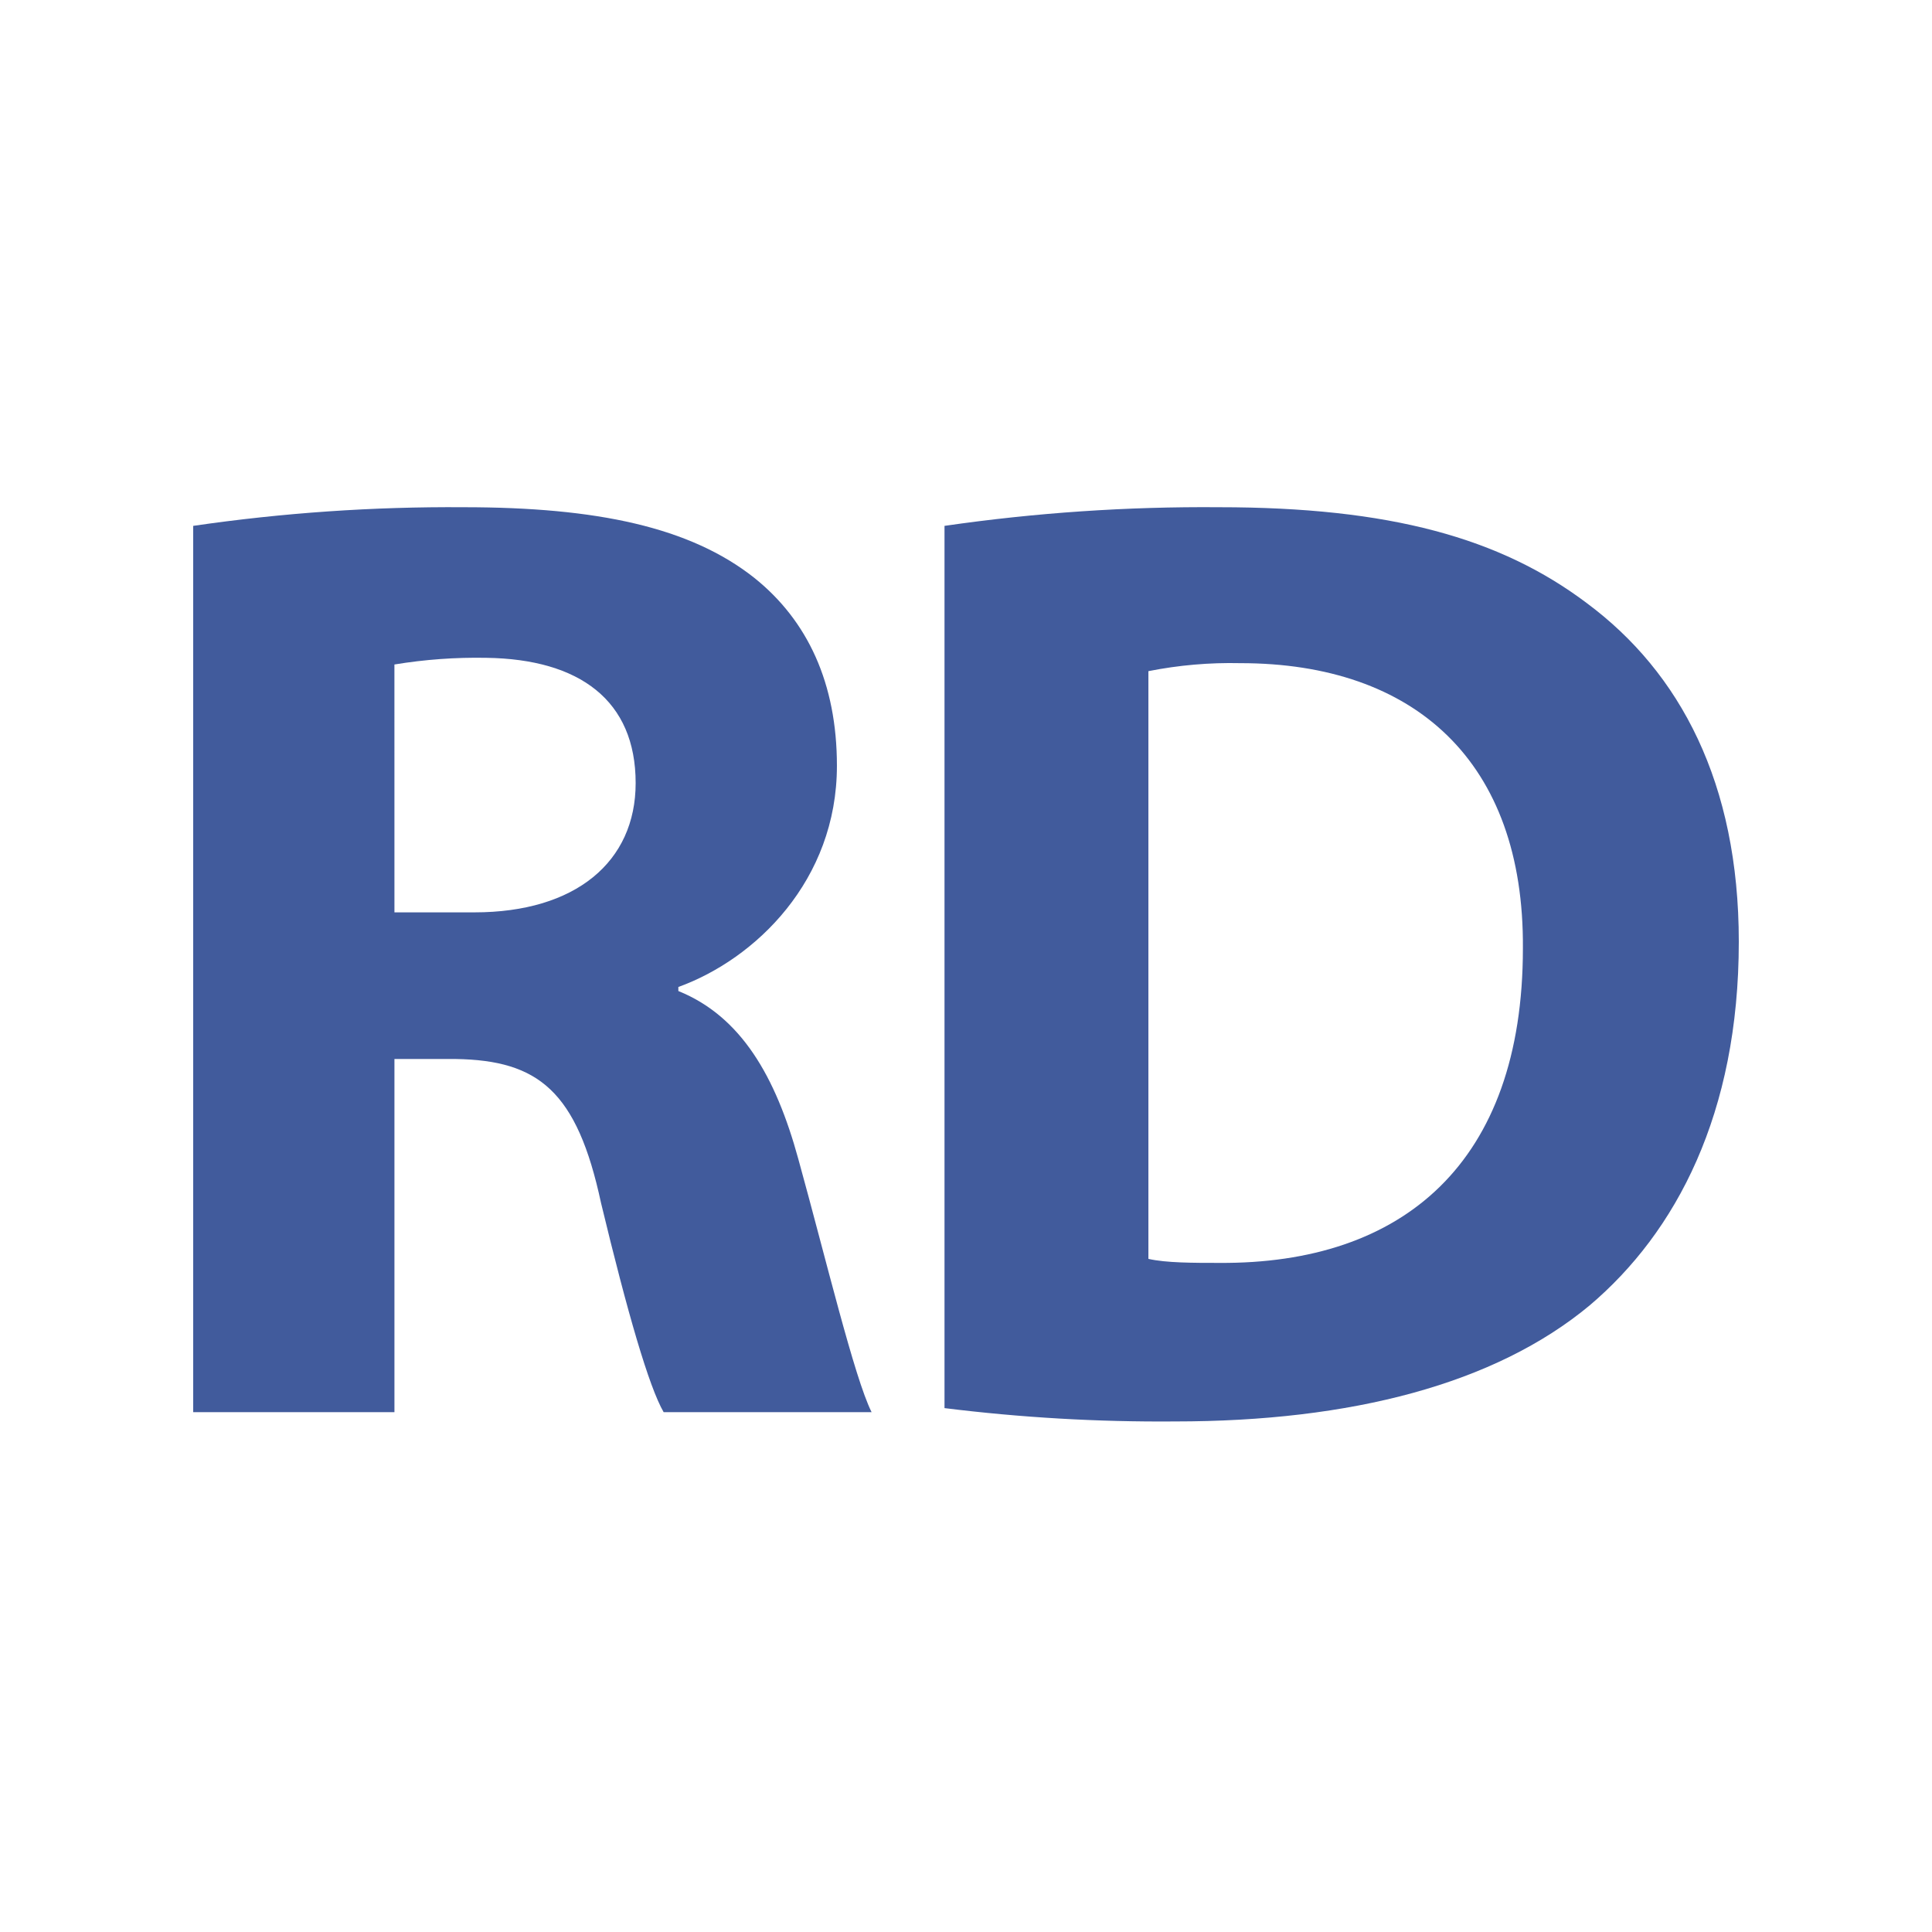
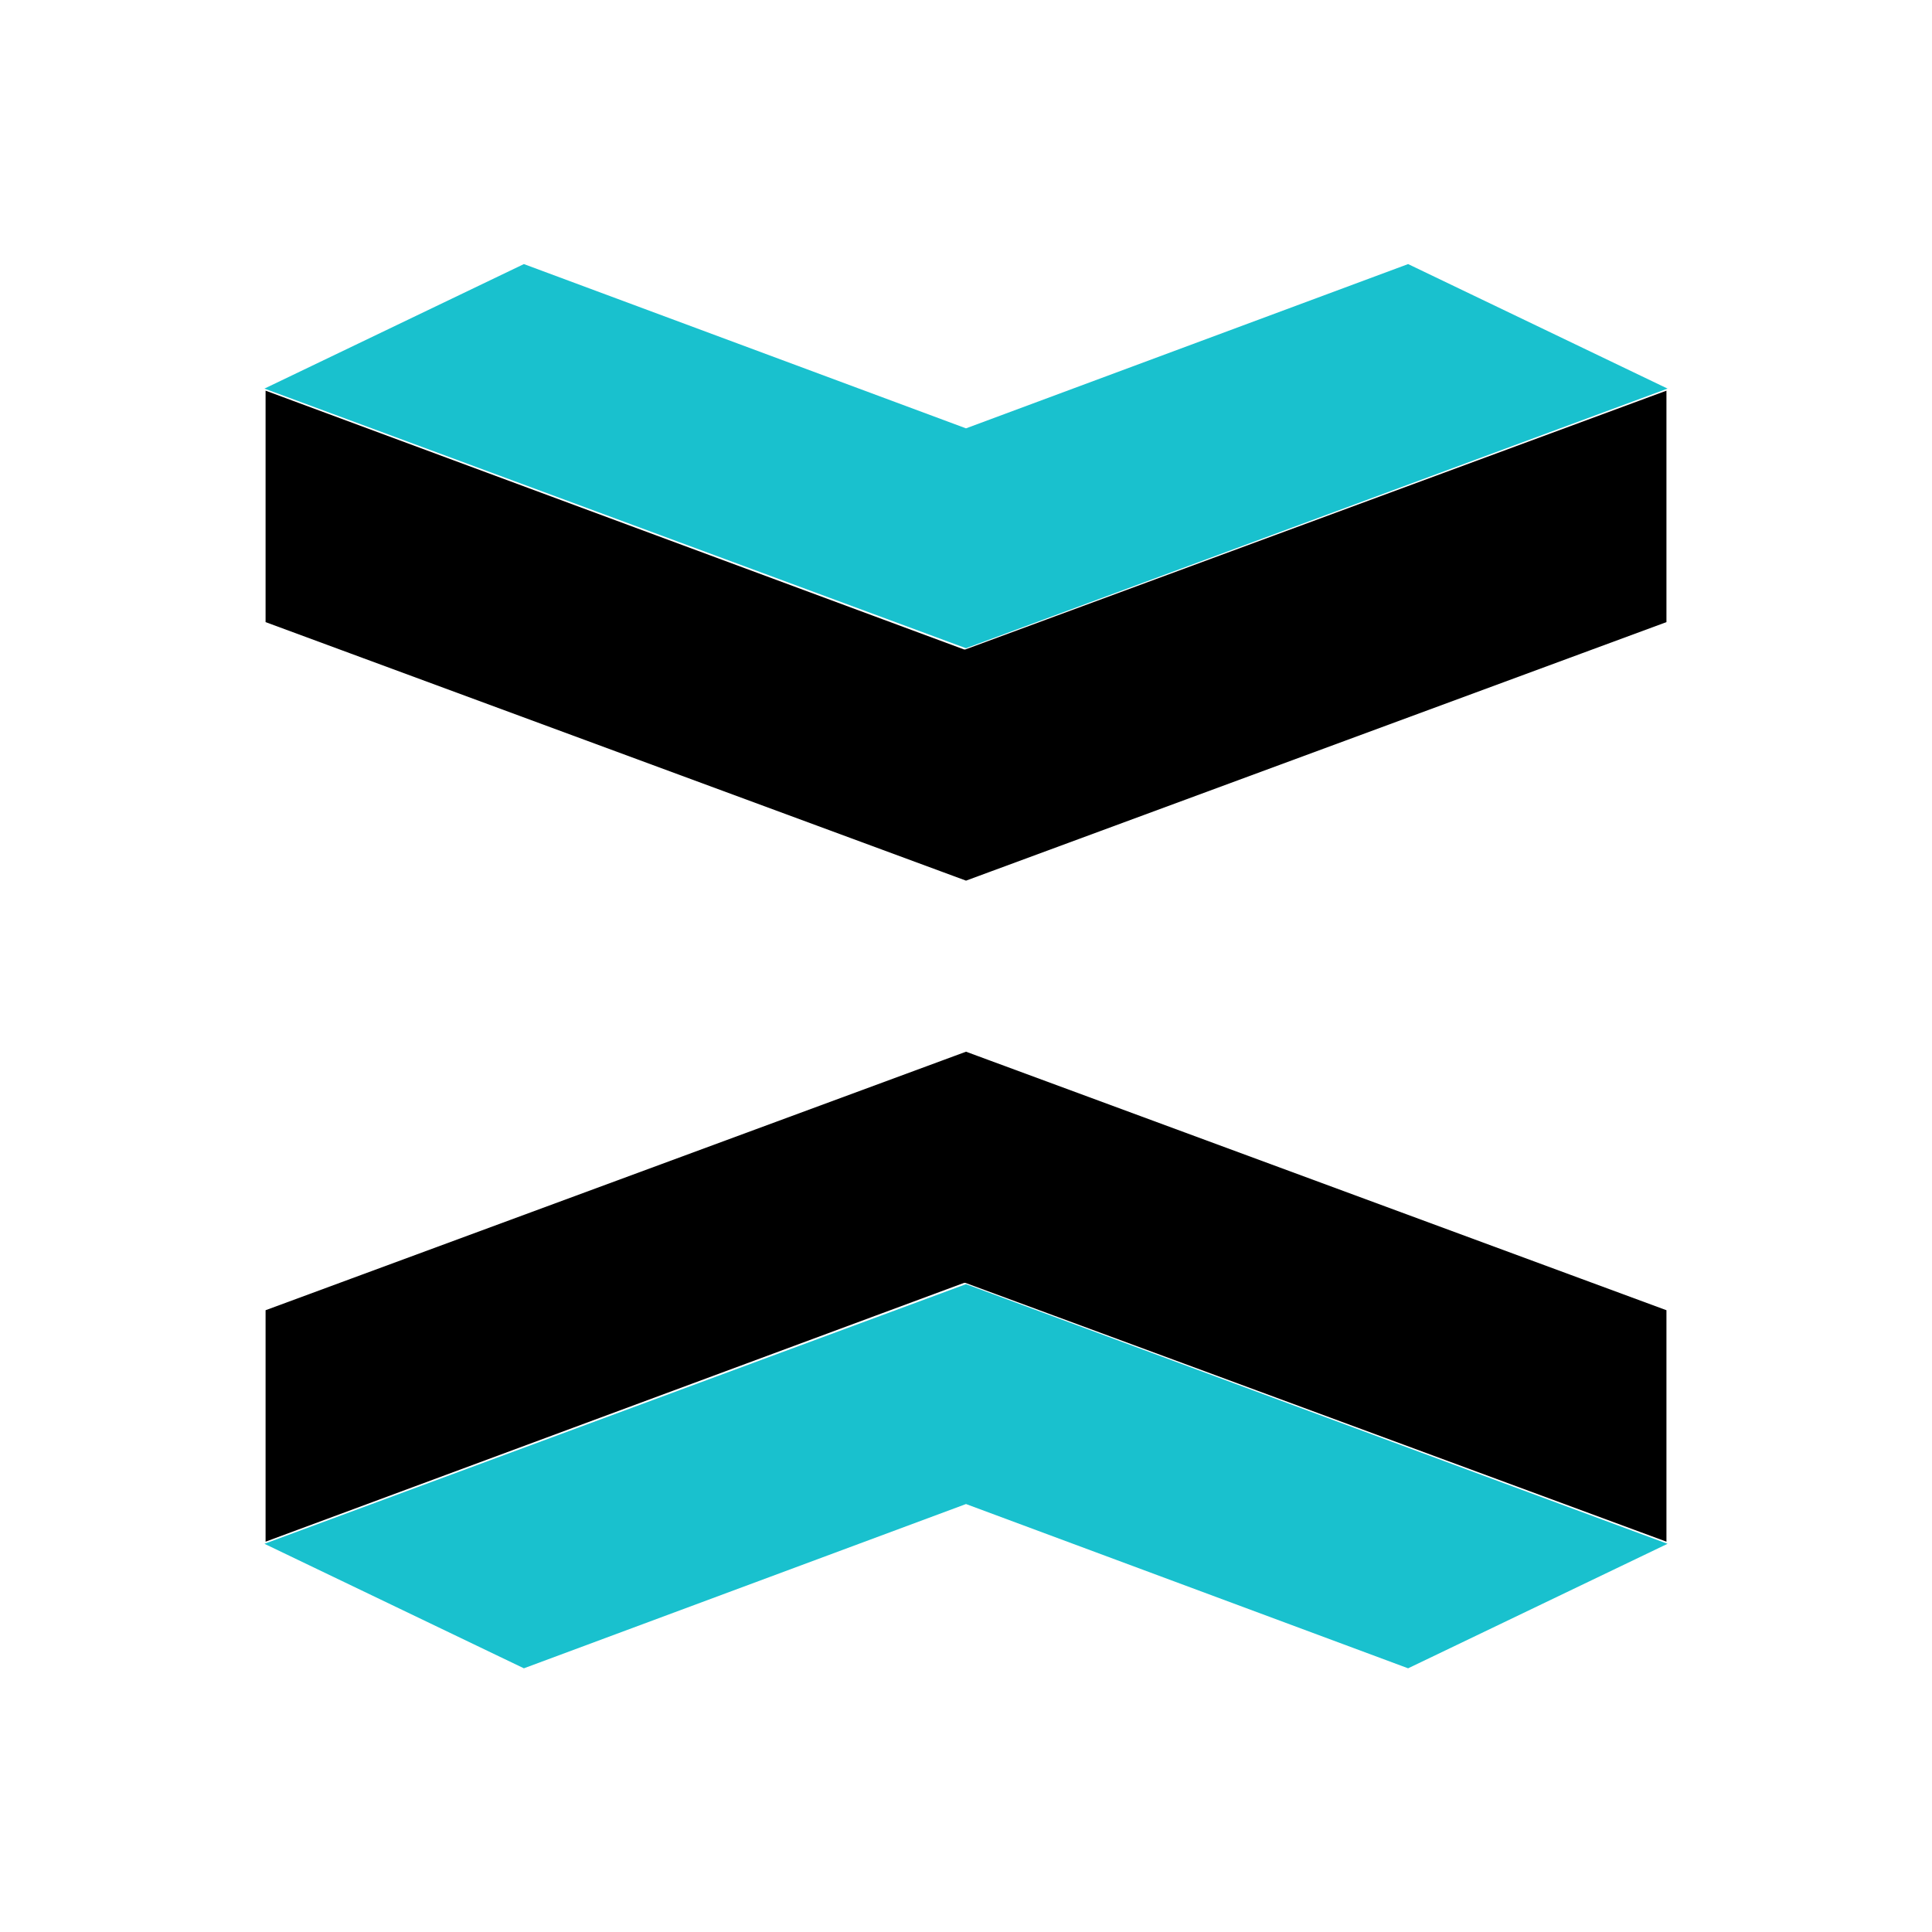
<svg xmlns="http://www.w3.org/2000/svg" width="80" height="80" viewBox="0 0 80 80" fill="none">
-   <path d="M8 21.775C11.709 21.234 15.454 20.976 19.203 21.003C24.721 21.003 28.584 21.83 31.233 23.927C33.44 25.693 34.655 28.287 34.655 31.709C34.655 36.454 31.288 39.711 28.089 40.869V41.036C30.683 42.085 32.118 44.568 33.056 47.99C34.215 52.183 35.374 57.04 36.091 58.475H27.48C26.873 57.426 25.99 54.391 24.887 49.811C23.893 45.175 22.293 43.906 18.872 43.851H16.333V58.475H8V21.775ZM16.333 37.779H19.644C23.838 37.779 26.321 35.682 26.321 32.426C26.321 29.004 24.003 27.294 20.14 27.239C18.865 27.215 17.591 27.307 16.332 27.515L16.333 37.779Z" fill="#415B9C" />
-   <path d="M39.11 21.775C42.874 21.23 46.675 20.972 50.478 21.003C57.542 21.003 62.122 22.272 65.709 24.976C69.572 27.845 72 32.426 72 38.993C72 46.111 69.406 51.023 65.819 54.058C61.901 57.313 55.941 58.859 48.657 58.859C45.466 58.885 42.277 58.7 39.11 58.307V21.775ZM47.553 52.127C48.271 52.294 49.43 52.294 50.478 52.294C58.094 52.349 63.06 48.155 63.06 39.27C63.116 31.544 58.59 27.46 51.361 27.46C50.084 27.431 48.806 27.542 47.553 27.791V52.127Z" fill="#415B9C" />
+   <path d="M40.001 52.947H39.891L11.17 63.589V54.374L40.001 43.733L68.831 54.374V63.589L40.001 52.947Z" fill="black" stroke="black" stroke-width="0.346" />
+   <path d="M40 53.174L10.95 63.925L21.693 69.081L40 62.279L58.307 69.081L69.05 63.925L40 53.174Z" fill="#19C1CE" />
+   <path d="M39.891 27.066H40.001L68.831 16.425V25.64L40.001 36.281L11.17 25.64V16.425L39.891 27.066Z" fill="black" stroke="black" stroke-width="0.346" />
+   <path d="M40 26.842L69.05 16.091L58.307 10.935L40 17.737L21.693 10.935L10.95 16.091L40 26.842Z" fill="#19C1CE" />
</svg>
